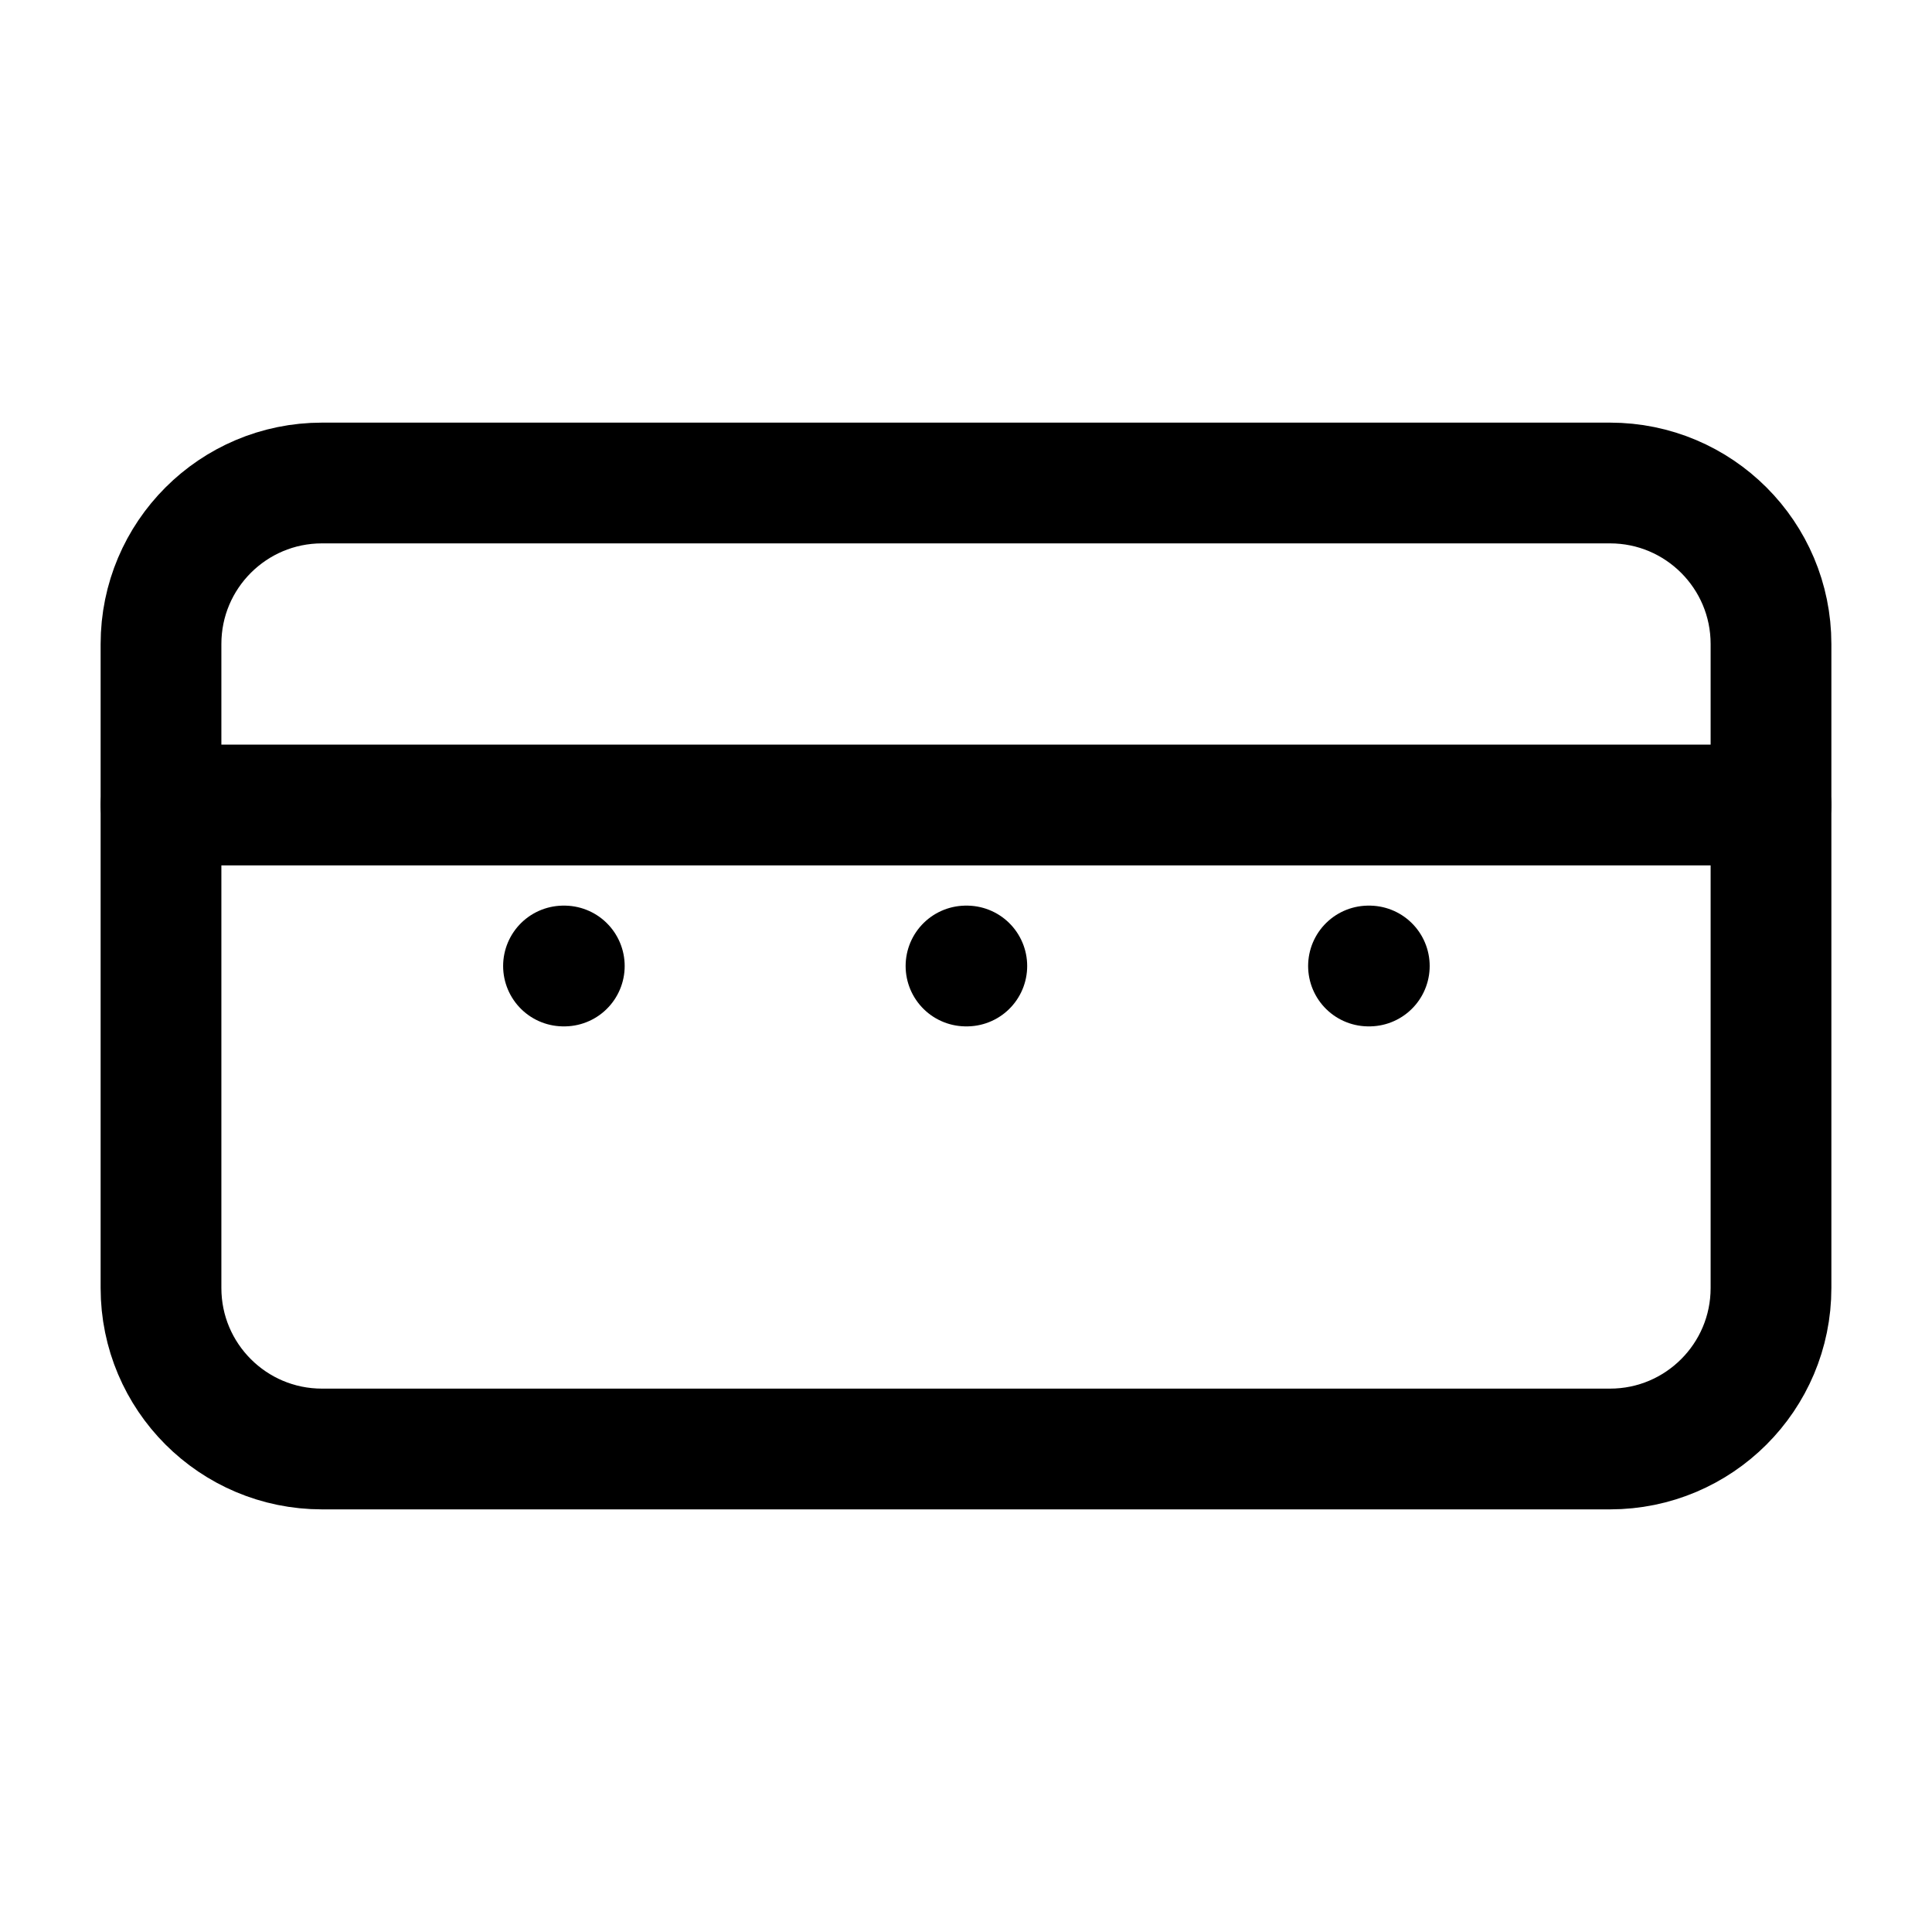
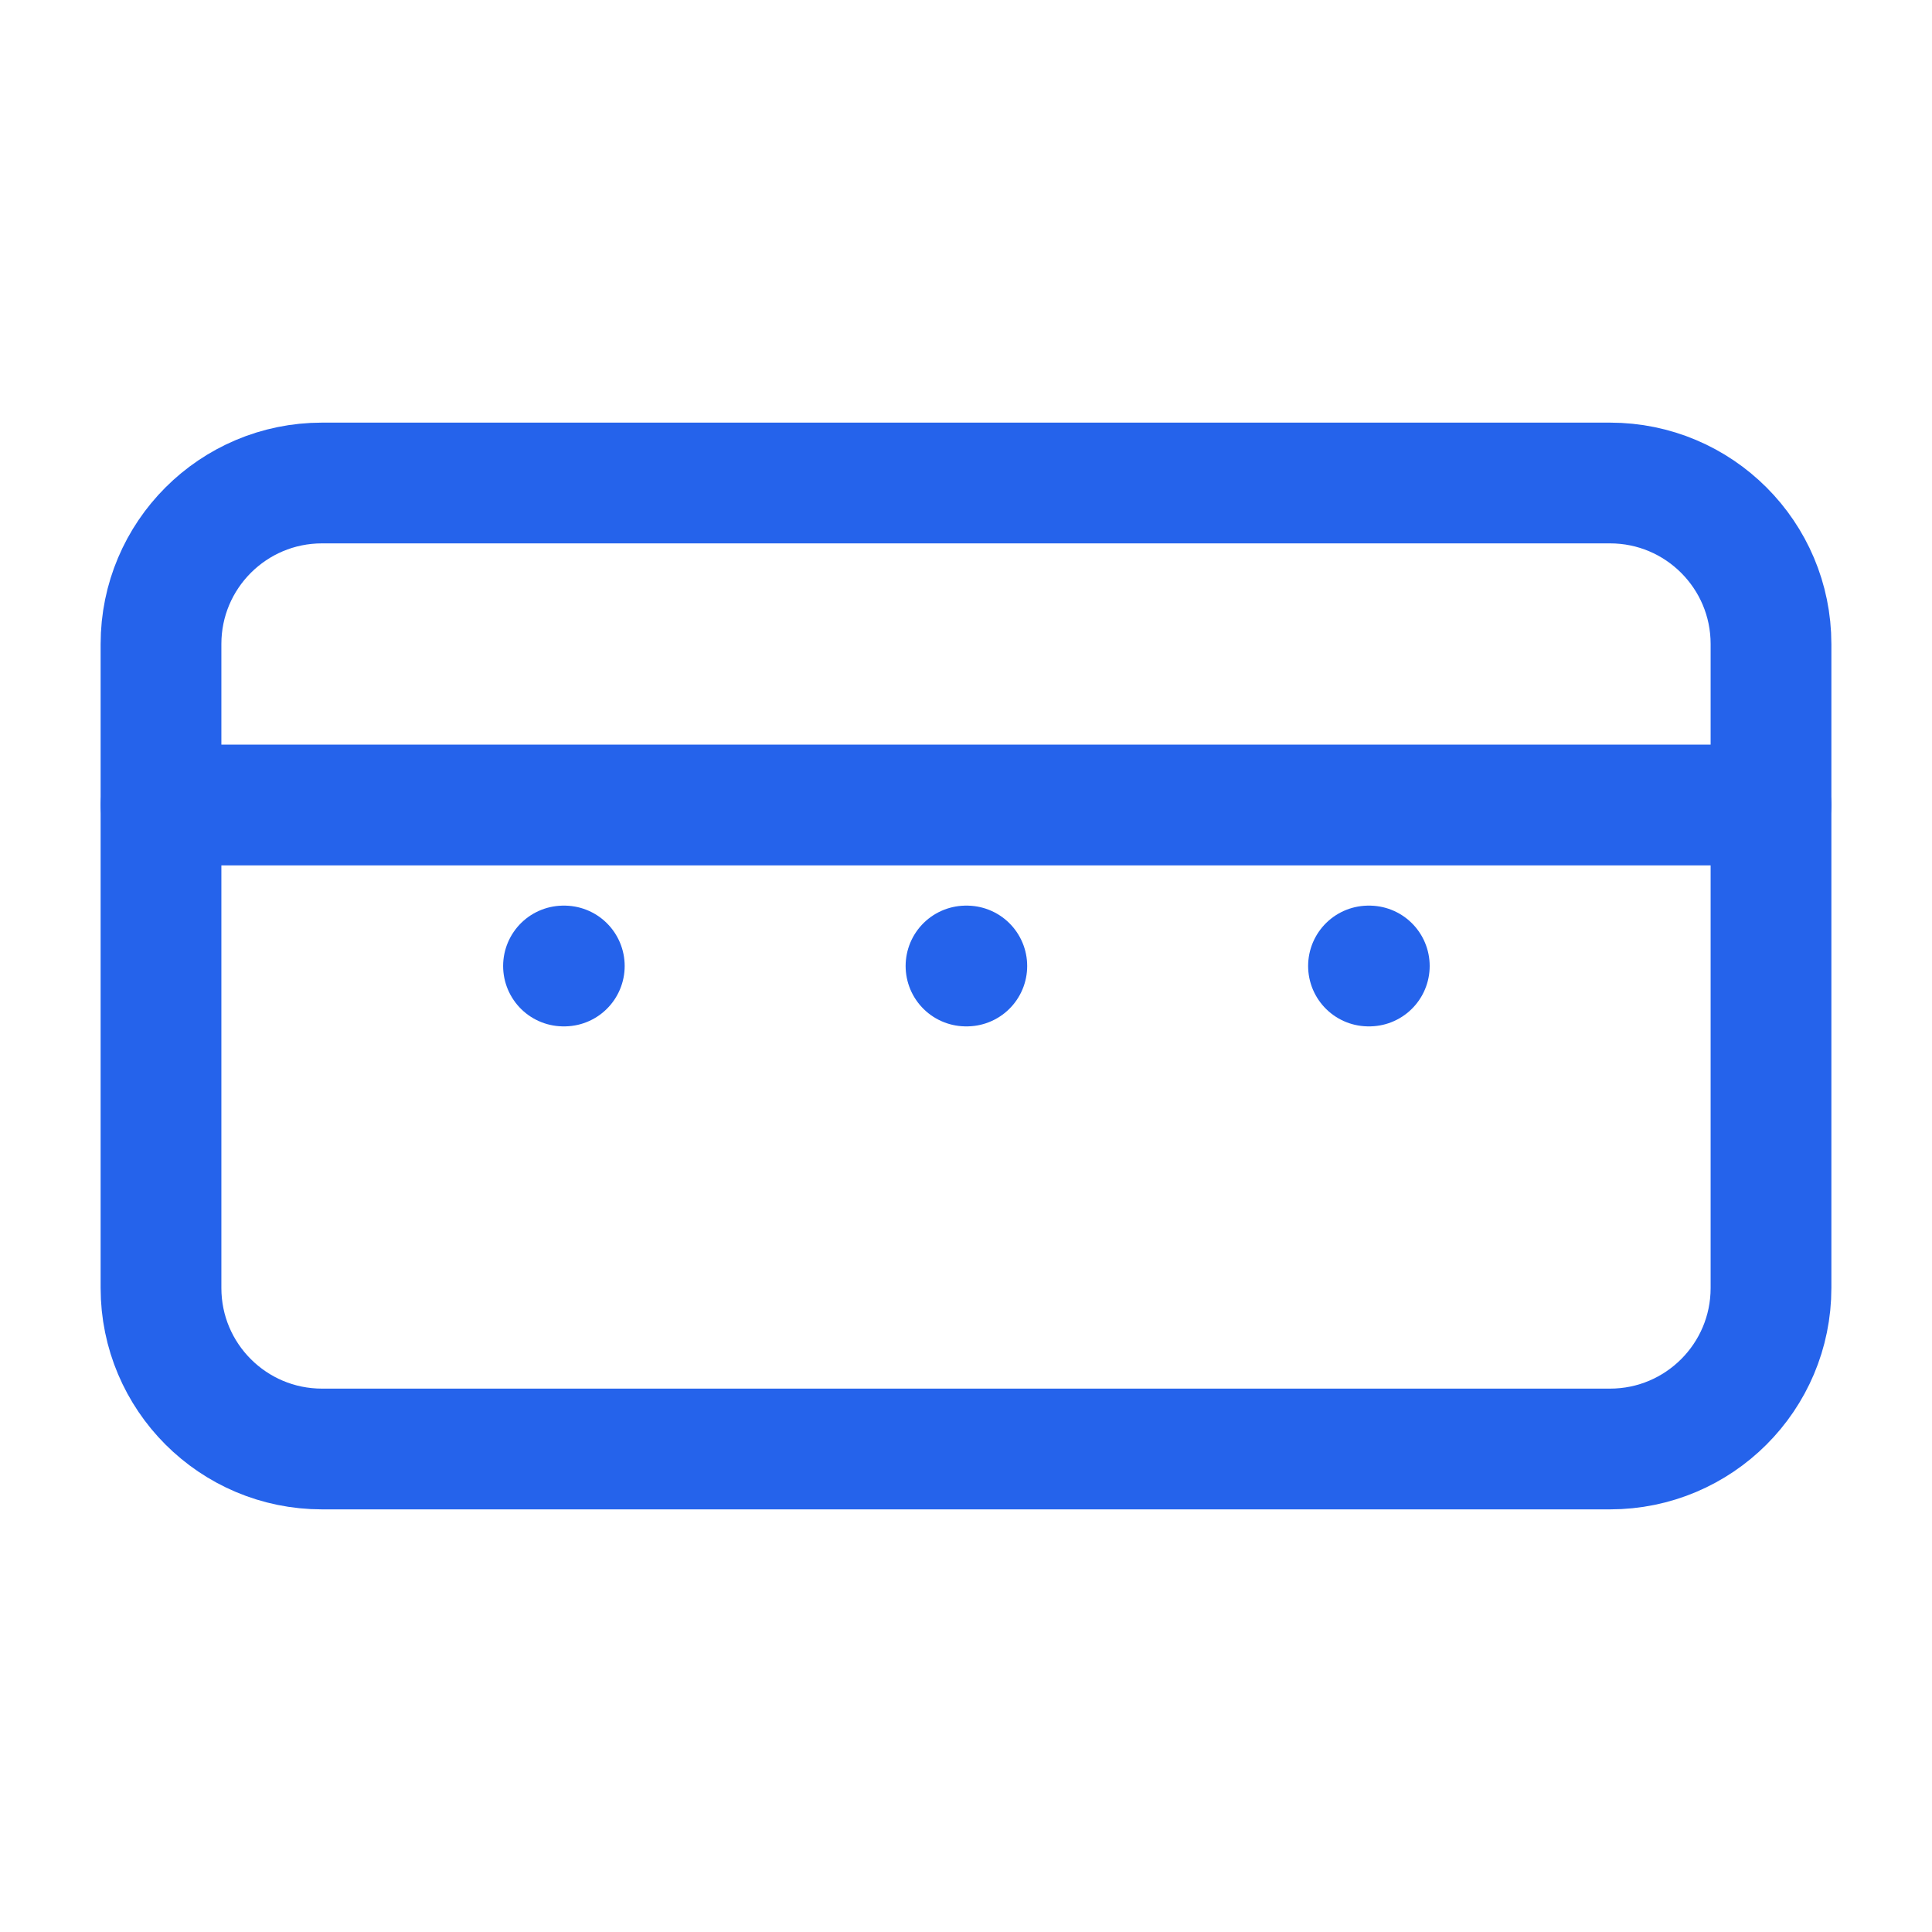
- <svg xmlns="http://www.w3.org/2000/svg" width="48" height="48" viewBox="0 0 24 24" fill="none" stroke="currentColor" stroke-width="1.5" stroke-linecap="round" stroke-linejoin="round">
+ <svg xmlns="http://www.w3.org/2000/svg" width="48" height="48" viewBox="0 0 24 24" fill="none" stroke="#2563EB" stroke-width="1.5" stroke-linecap="round" stroke-linejoin="round">
  <rect x="2" y="6" width="20" height="12" rx="2" />
  <path d="M12 12h.01" />
  <path d="M17 12h.01" />
  <path d="M7 12h.01" />
  <path d="M2 10h20" />
</svg>
